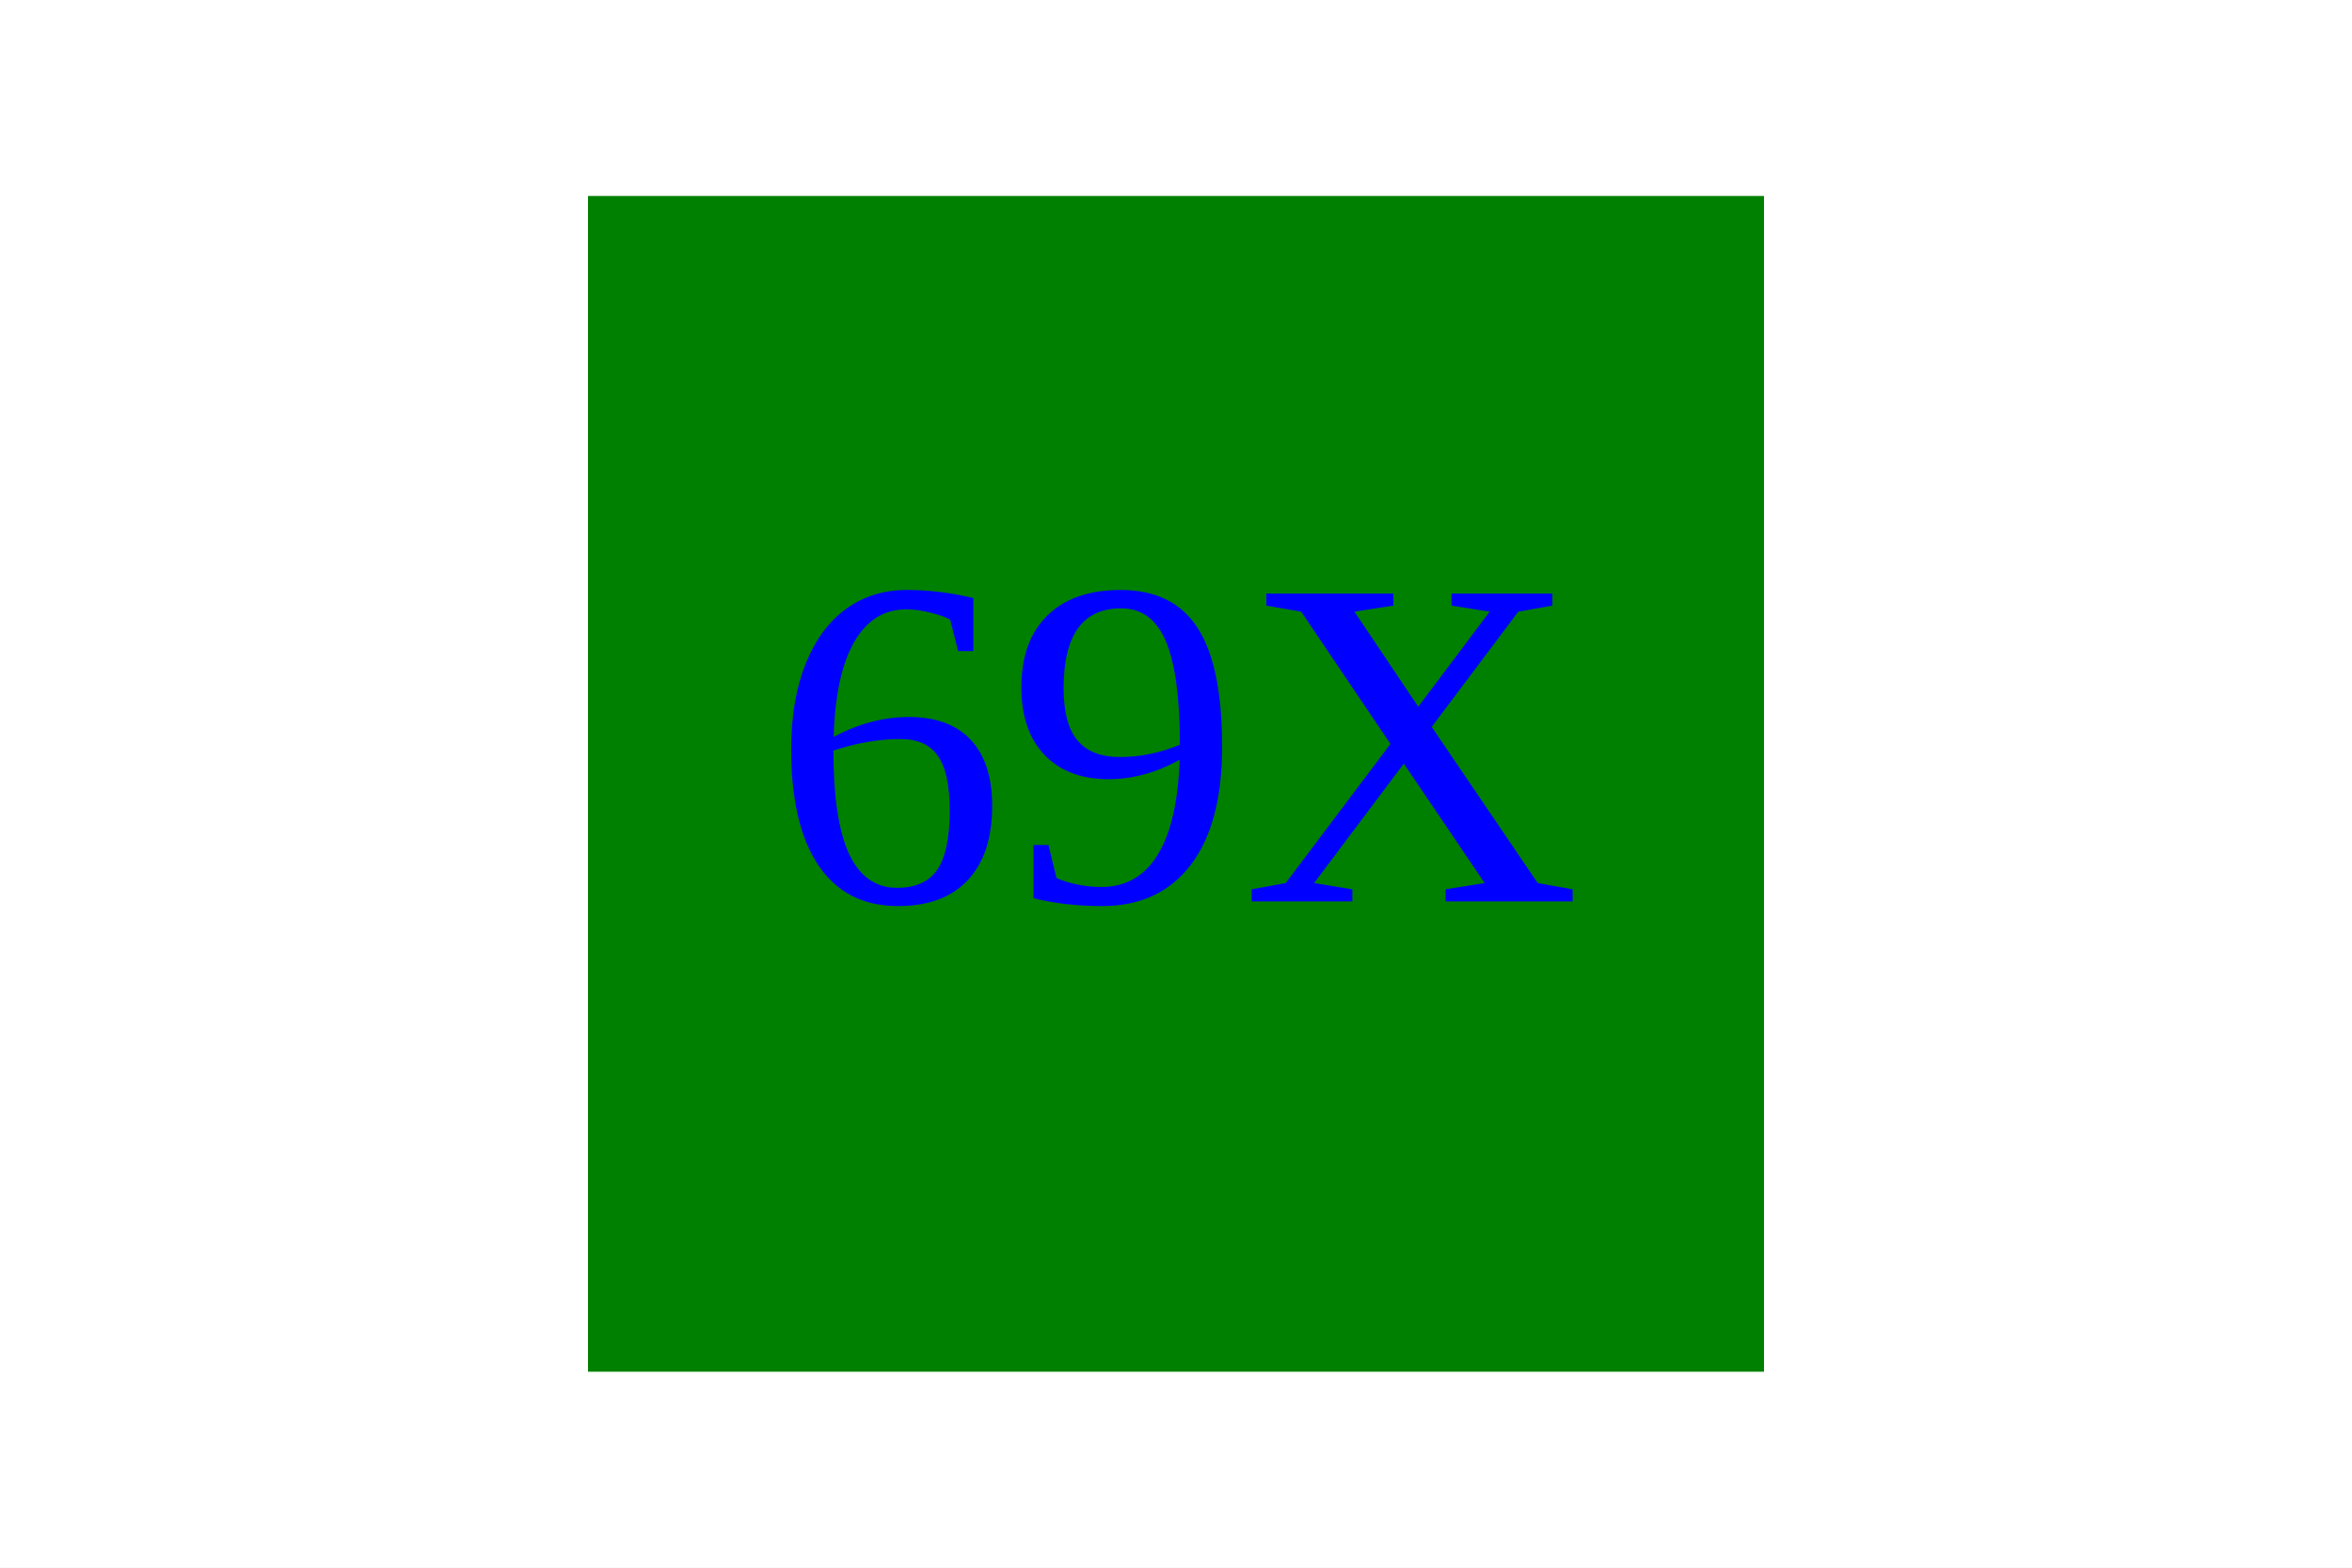
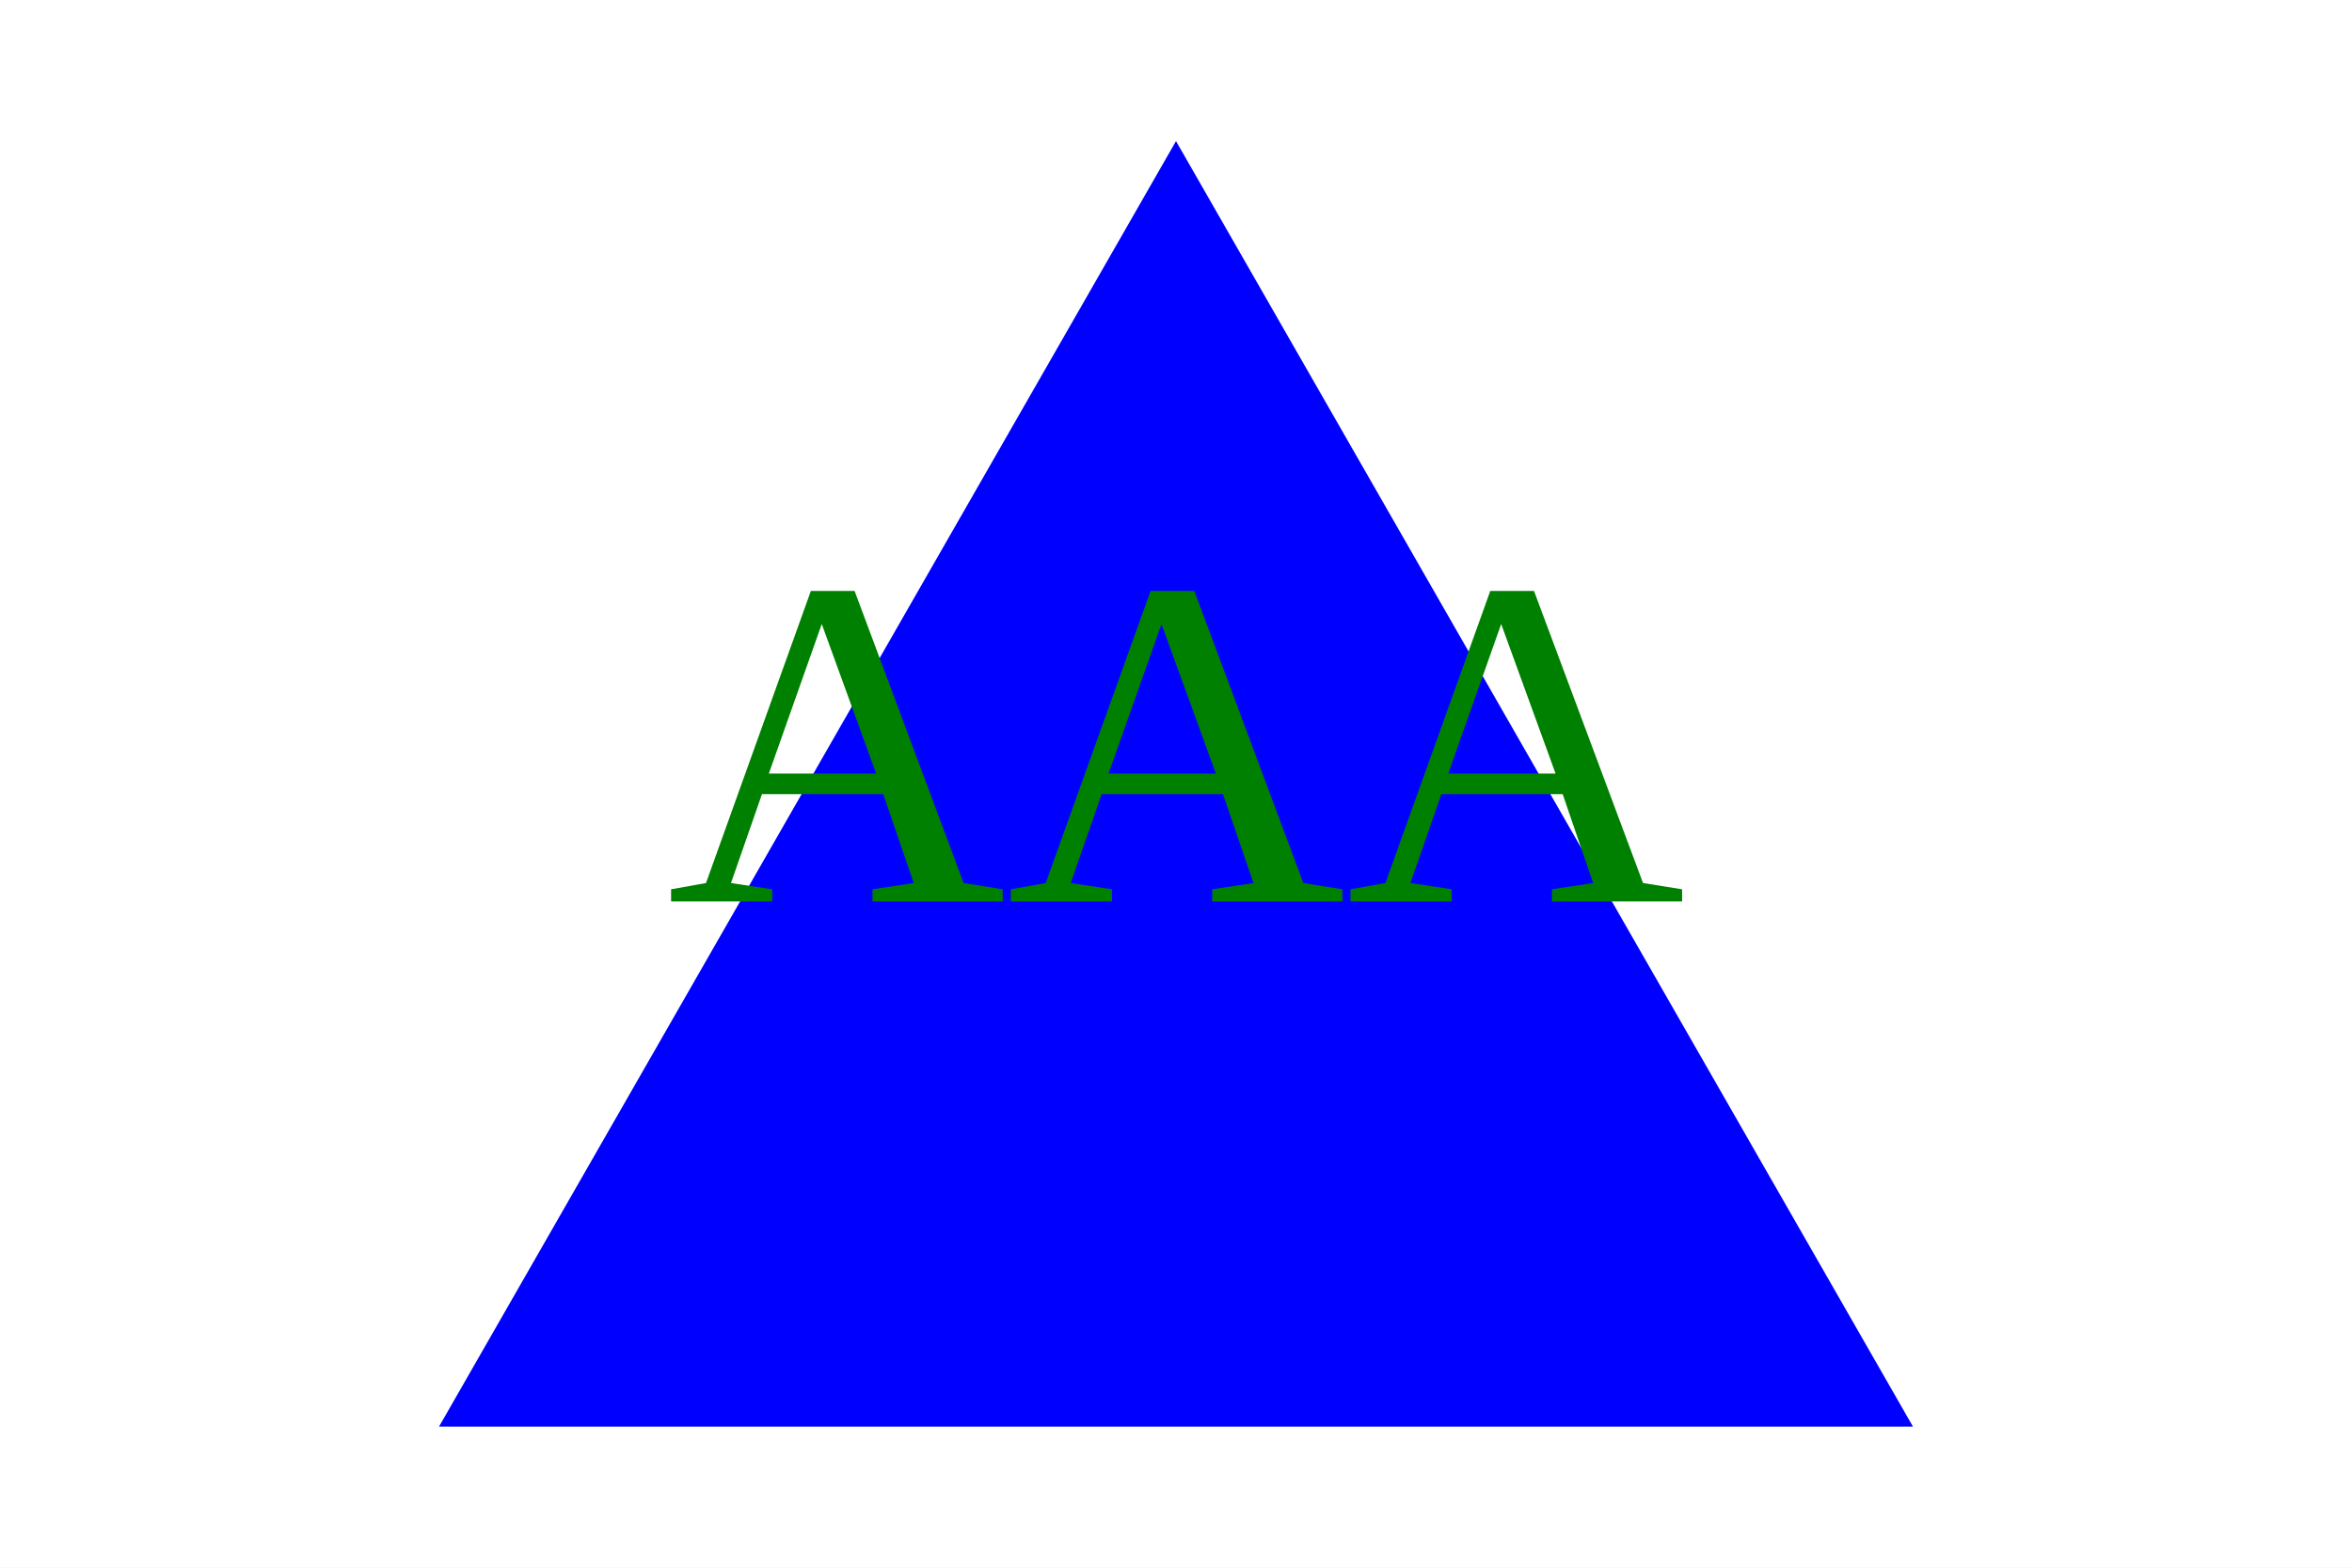
<svg xmlns="http://www.w3.org/2000/svg" version="1.1" width="300" height="200">
  <rect width="100%" height="100%" fill="white" />
-   <rect x="75" y="25" width="150" height="150" fill="green" />
-   <text x="150" y="115" font-size="60" text-anchor="middle" fill="blue">69X</text>
+   <polygon points="150, 18 244, 182 56, 182" fill="blue" />
+   <text x="150" y="115" font-size="60" text-anchor="middle" fill="green">AAA</text>
</svg>
